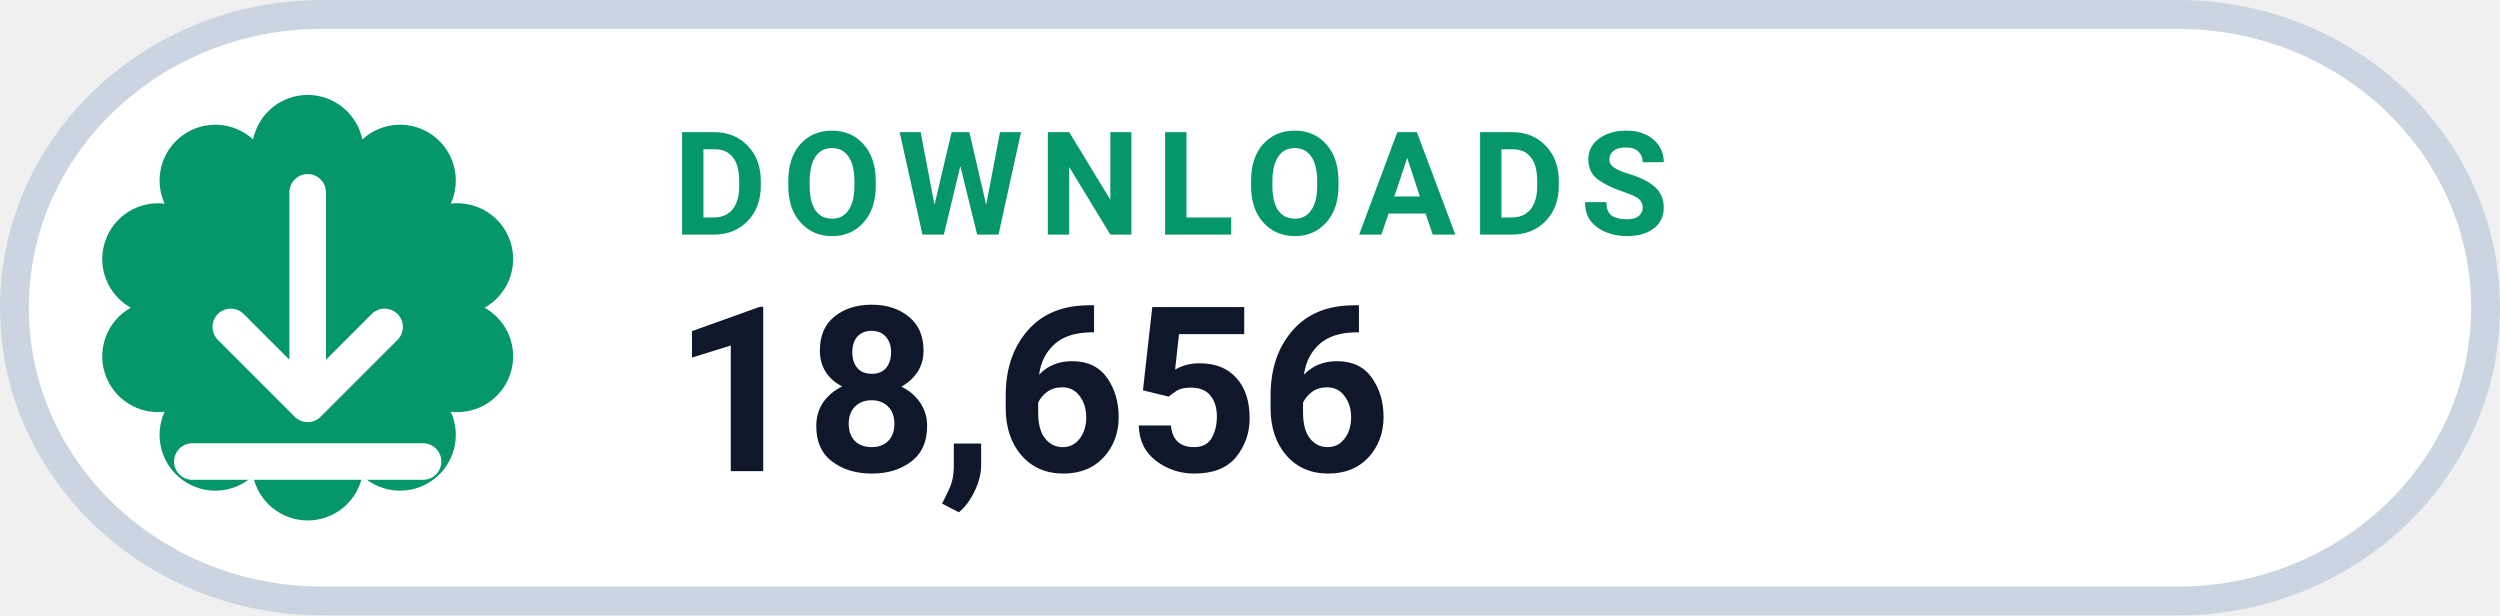
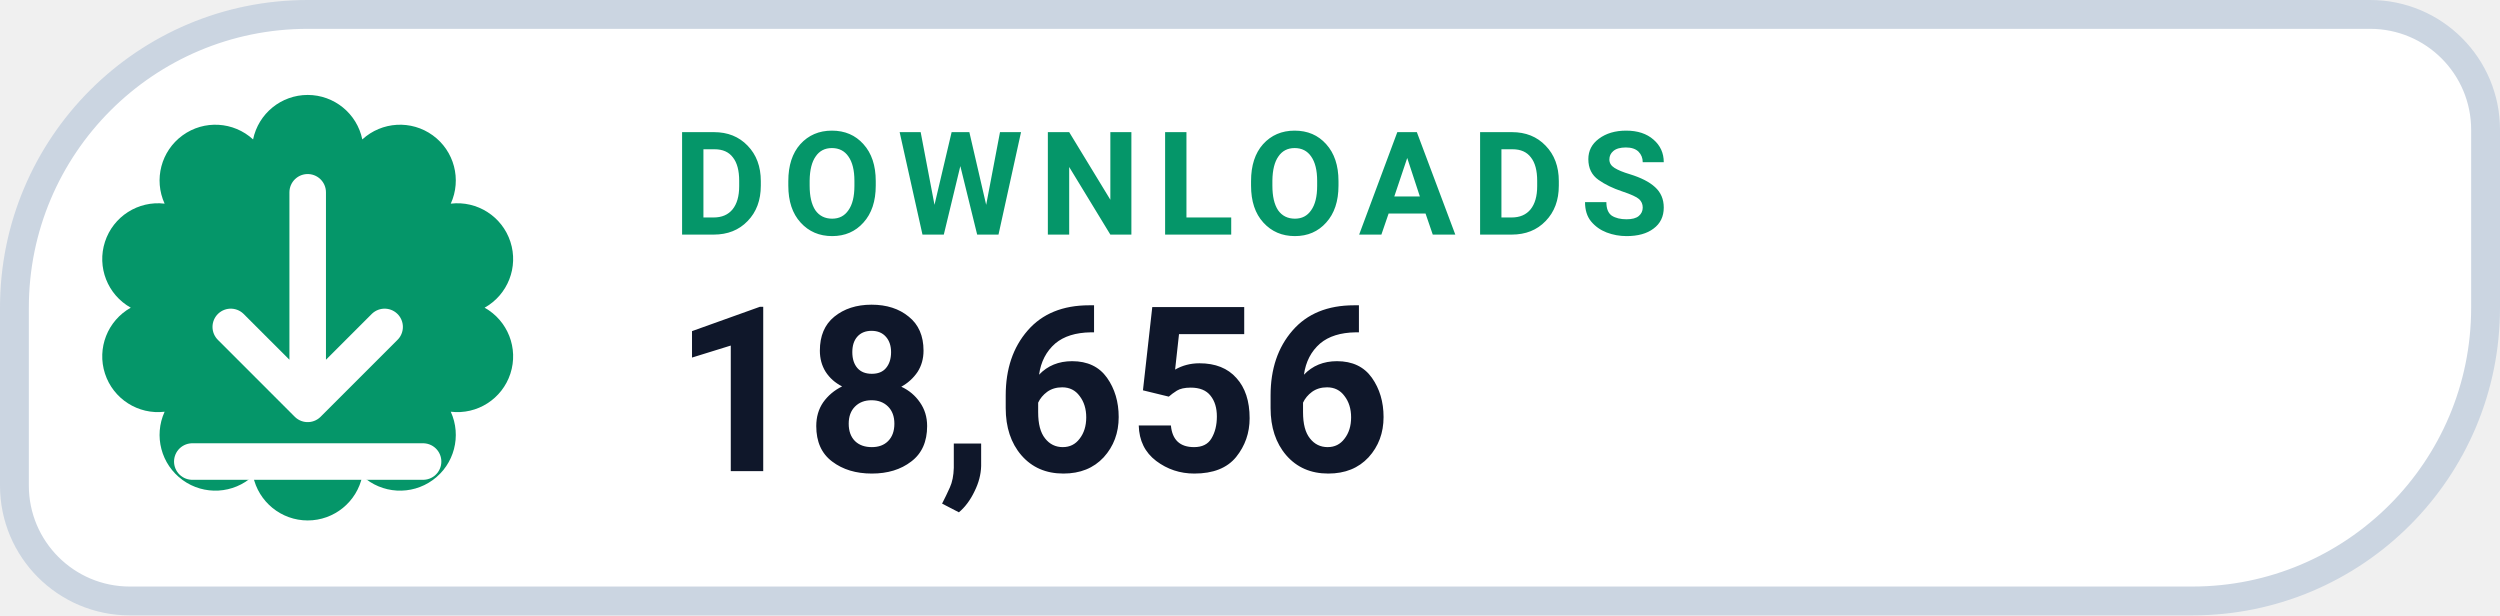
<svg xmlns="http://www.w3.org/2000/svg" width="130" height="32" viewBox="0 0 130 32" role="img" aria-label="DOWNLOADS 18,656">
-   <rect x=".75" y=".75" width="128.5" height="30.5" rx="16" fill="#FFFFFF" stroke="#CBD5E1" stroke-width="1.5" />
+   <path d="M 16.00 0.75 H 123.25 A 6.00 6.00 0 0 1 129.25 6.75 V 16.00 A 15.25 15.25 0 0 1 114.00 31.25 H 6.75 A 6.00 6.00 0 0 1 0.75 25.25 V 16.00 A 15.25 15.25 0 0 1 16.00 0.75 Z" fill="#FFFFFF" stroke="#CBD5E1" stroke-width="1.5" />
  <path d="M 13.16 7.25 A 2.90 2.90 0 0 1 18.84 7.25 A 2.90 2.90 0 0 1 23.44 10.59 A 2.90 2.90 0 0 1 25.20 16.00 A 2.90 2.90 0 0 1 23.44 21.41 A 2.90 2.90 0 0 1 18.84 24.75 A 2.90 2.90 0 0 1 13.16 24.75 A 2.90 2.90 0 0 1 8.56 21.41 A 2.90 2.90 0 0 1 6.80 16.00 A 2.90 2.90 0 0 1 8.56 10.59 A 2.90 2.90 0 0 1 13.16 7.25 Z" fill="#059669" />
  <g transform="translate(16 16)" style="color:#FFFFFF;">
    <path d="M0 -6 v11 m0 0 l4 -4 m-4 4 l-4 -4 M-6 8 h12" fill="none" stroke="currentColor" stroke-width="1.9" stroke-linecap="round" stroke-linejoin="round" />
  </g>
  <text x="35" y="12.2" fill="#059669" font-family="-apple-system,BlinkMacSystemFont,'Segoe UI',Roboto,Helvetica,Arial,sans-serif" font-size="7.5" font-weight="700" letter-spacing=".8">DOWNLOADS</text>
  <text x="35" y="24.5" fill="#0F172A" font-family="-apple-system,BlinkMacSystemFont,'Segoe UI',Roboto,Helvetica,Arial,sans-serif" font-size="12" font-weight="750">18,656</text>
</svg>
